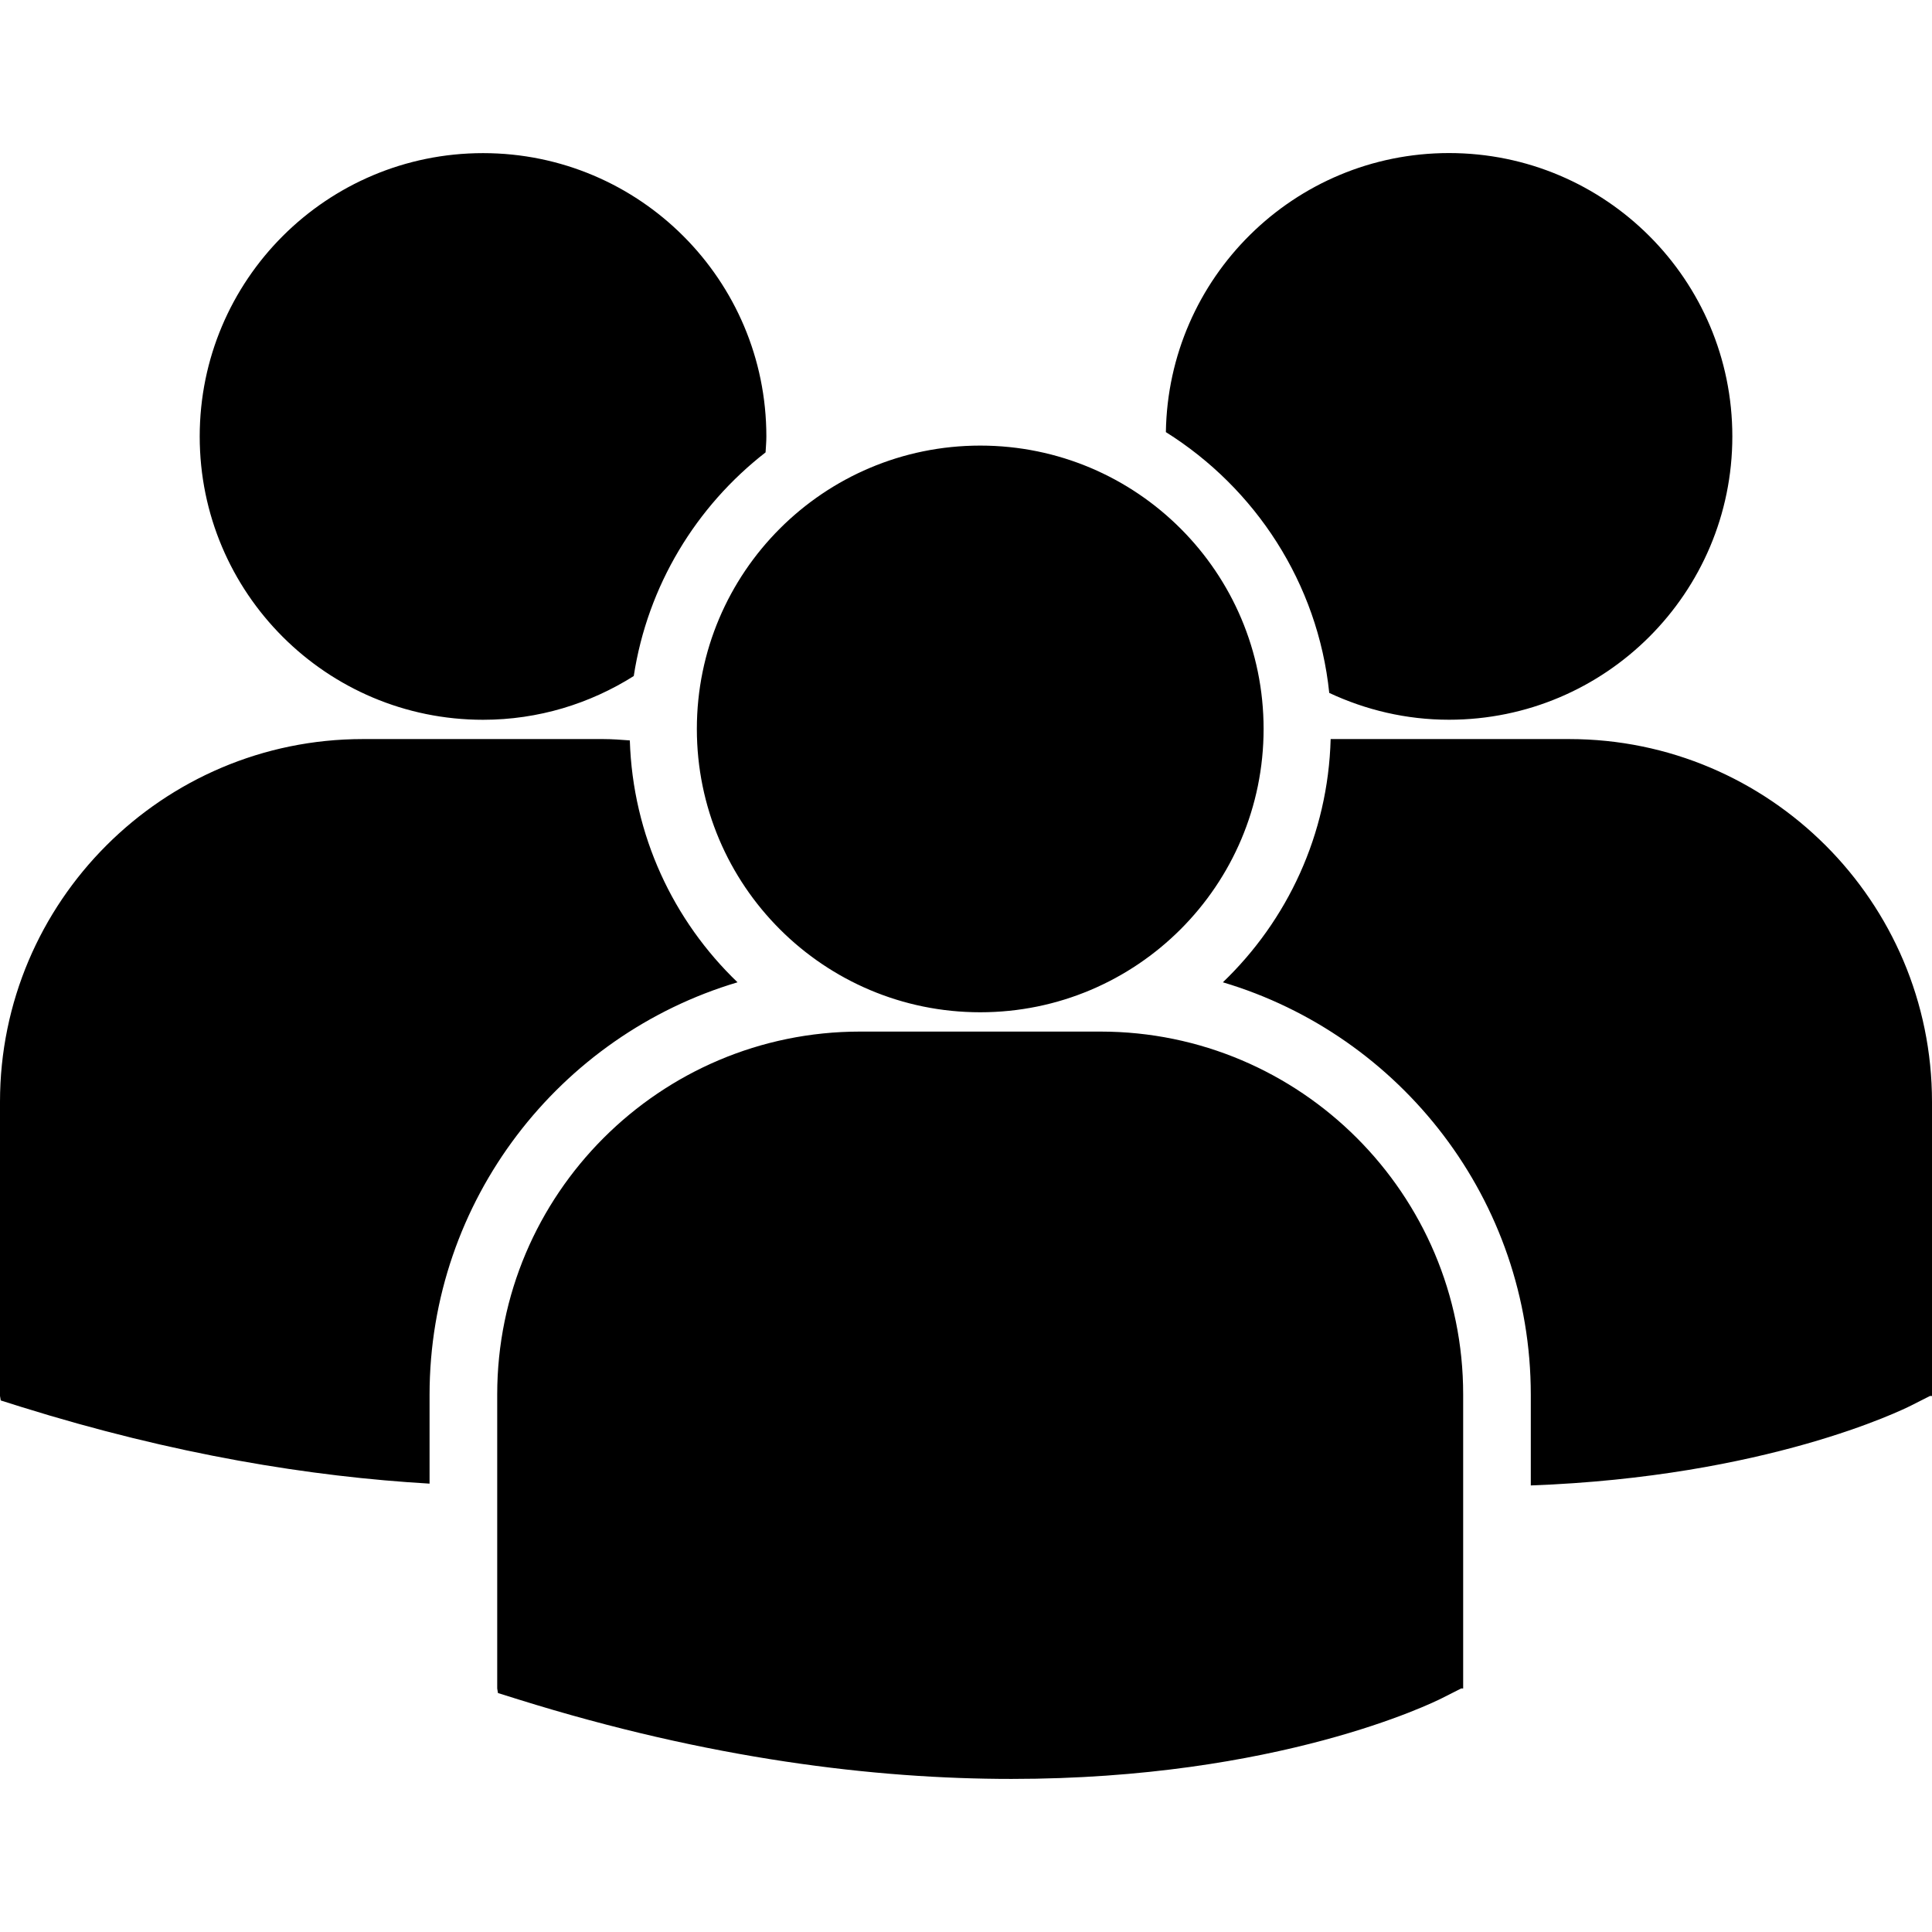
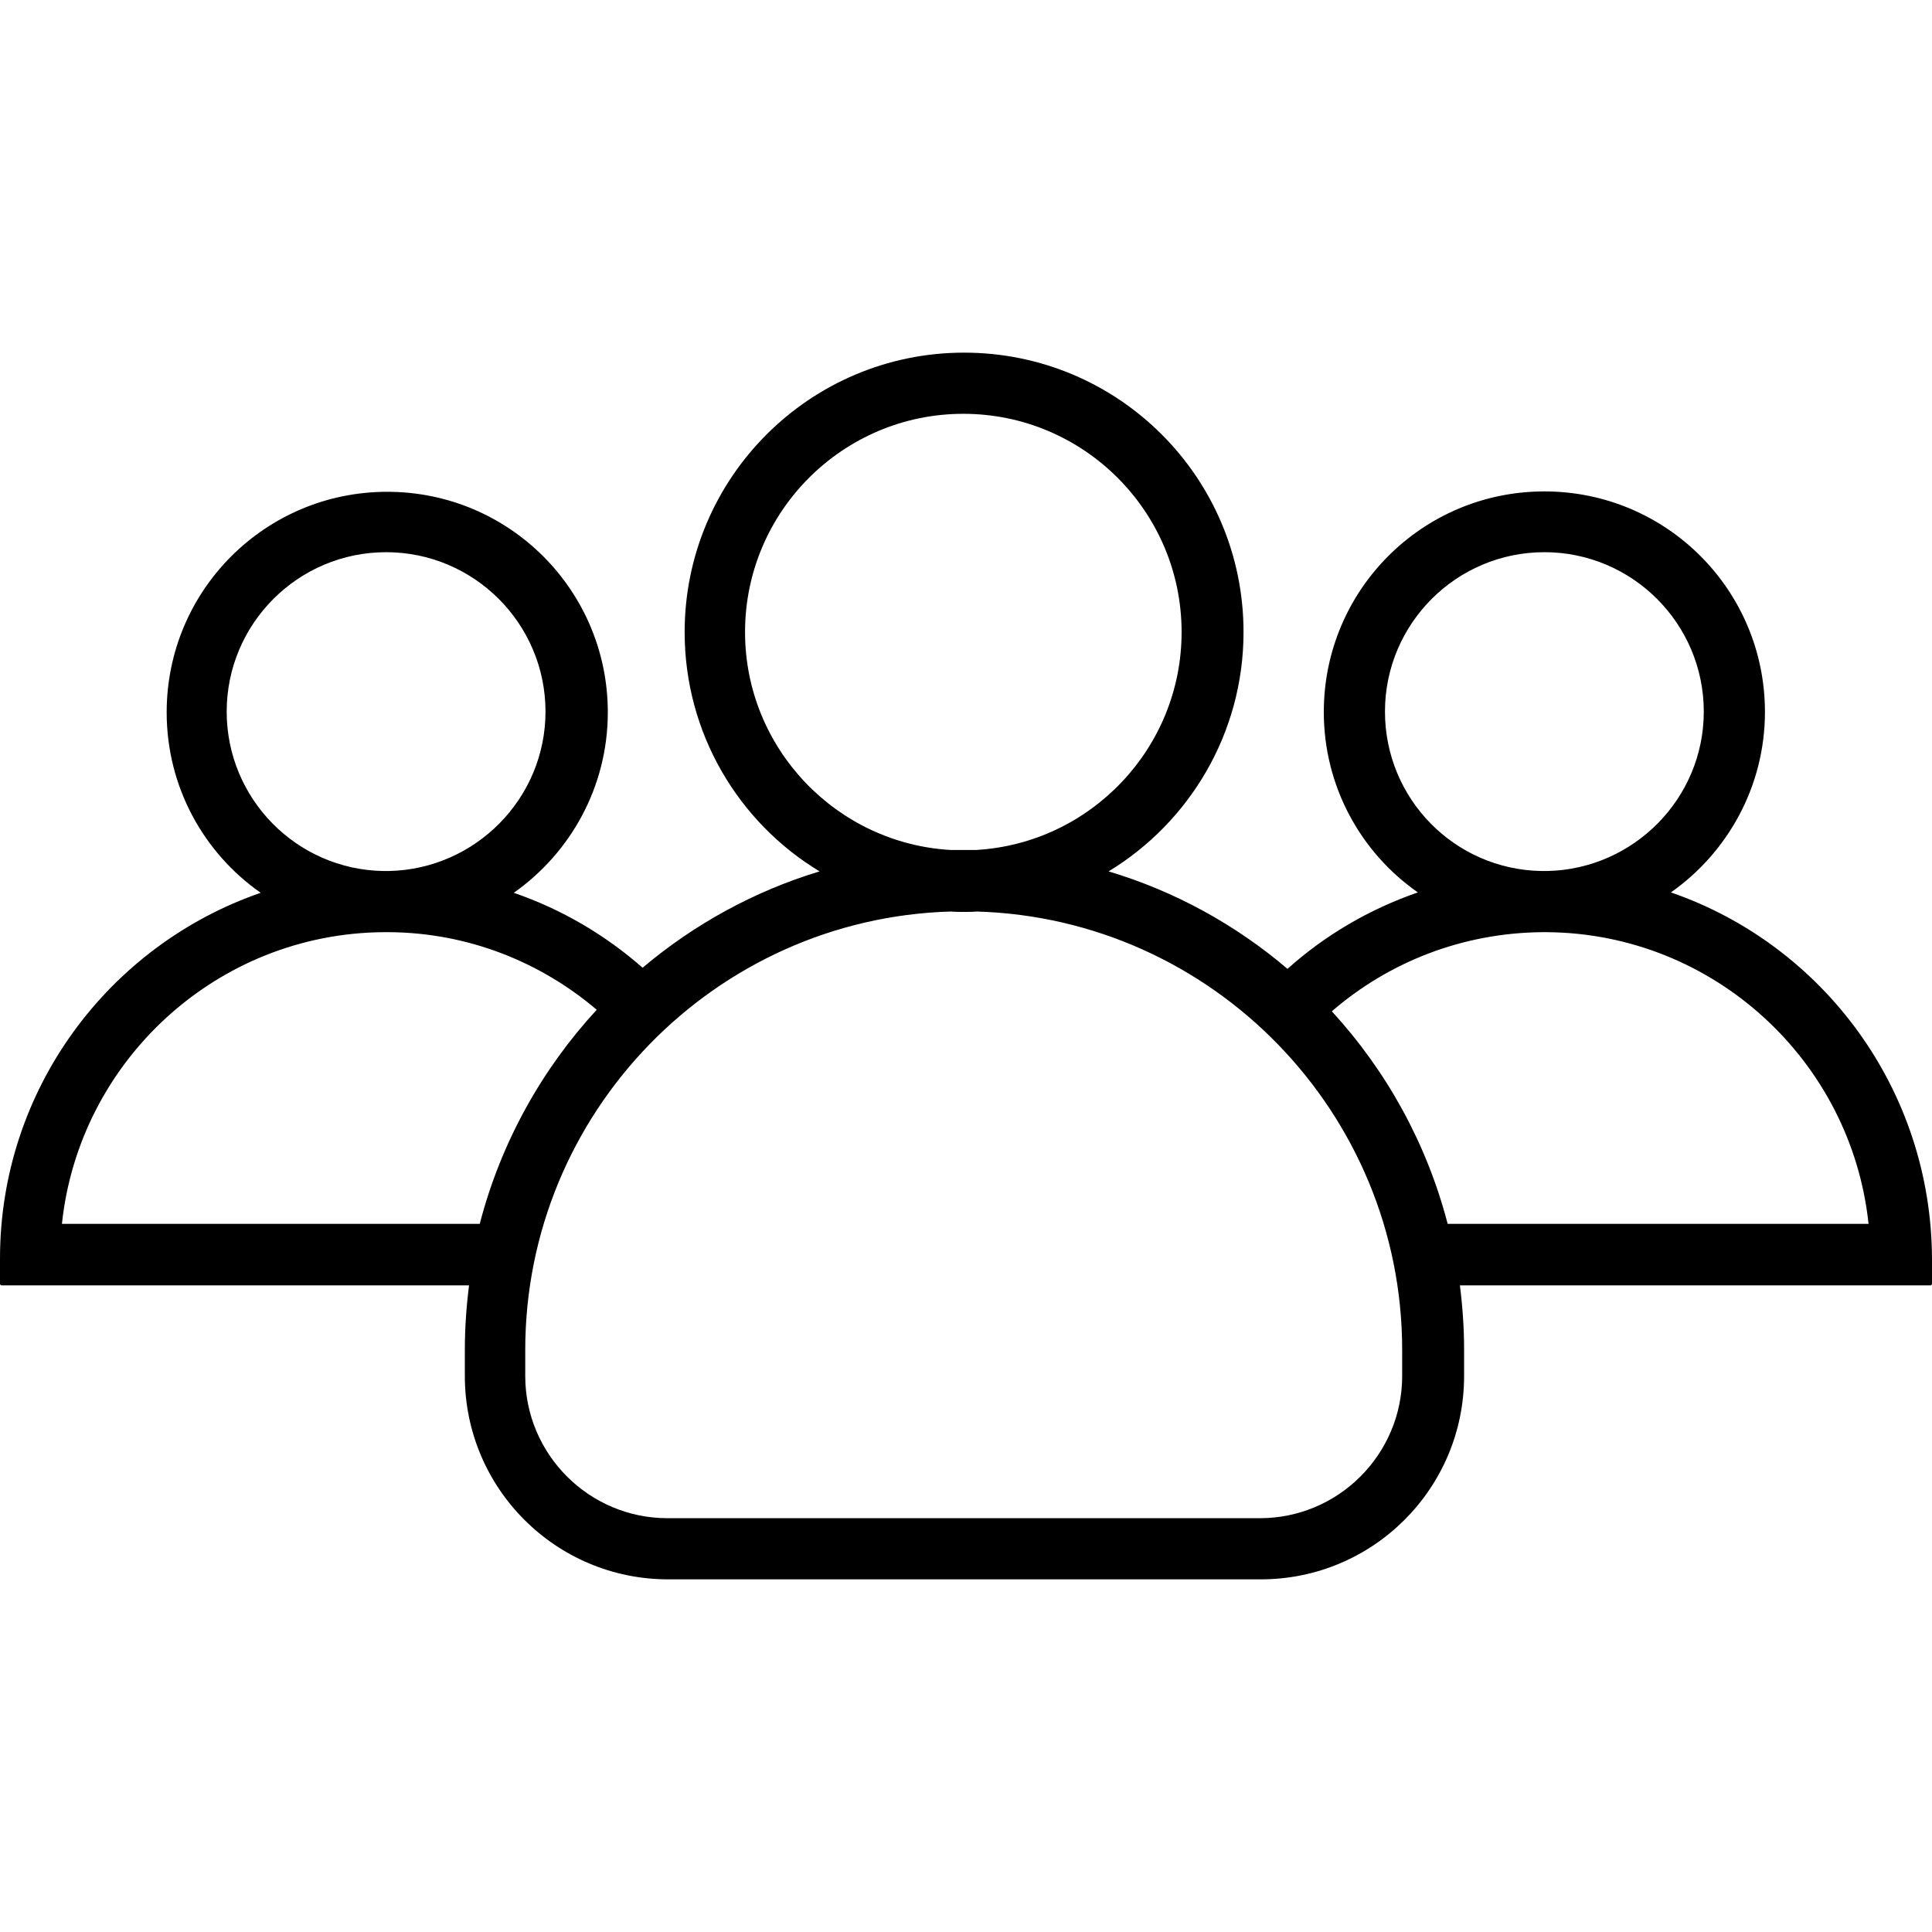
- <svg xmlns="http://www.w3.org/2000/svg" version="1.1" id="Capa_1" x="0px" y="0px" width="80.13px" height="80.13px" viewBox="0 0 80.13 80.13" style="enable-background:new 0 0 80.13 80.13;" xml:space="preserve">
+ <svg xmlns="http://www.w3.org/2000/svg" version="1.1" id="Capa_1" x="0px" y="0px" viewBox="0 0 505.4 505.4" style="enable-background:new 0 0 505.4 505.4;" xml:space="preserve">
  <g>
-     <path d="M48.355,17.922c3.705,2.323,6.303,6.254,6.776,10.817c1.511,0.706,3.188,1.112,4.966,1.112   c6.491,0,11.752-5.261,11.752-11.751c0-6.491-5.261-11.752-11.752-11.752C53.668,6.35,48.453,11.517,48.355,17.922z M40.656,41.984   c6.491,0,11.752-5.262,11.752-11.752s-5.262-11.751-11.752-11.751c-6.49,0-11.754,5.262-11.754,11.752S34.166,41.984,40.656,41.984   z M45.641,42.785h-9.972c-8.297,0-15.047,6.751-15.047,15.048v12.195l0.031,0.191l0.84,0.263   c7.918,2.474,14.797,3.299,20.459,3.299c11.059,0,17.469-3.153,17.864-3.354l0.785-0.397h0.084V57.833   C60.688,49.536,53.938,42.785,45.641,42.785z M65.084,30.653h-9.895c-0.107,3.959-1.797,7.524-4.47,10.088   c7.375,2.193,12.771,9.032,12.771,17.11v3.758c9.77-0.358,15.4-3.127,15.771-3.313l0.785-0.398h0.084V45.699   C80.13,37.403,73.38,30.653,65.084,30.653z M20.035,29.853c2.299,0,4.438-0.671,6.25-1.814c0.576-3.757,2.59-7.04,5.467-9.276   c0.012-0.22,0.033-0.438,0.033-0.66c0-6.491-5.262-11.752-11.75-11.752c-6.492,0-11.752,5.261-11.752,11.752   C8.283,24.591,13.543,29.853,20.035,29.853z M30.589,40.741c-2.66-2.551-4.344-6.097-4.467-10.032   c-0.367-0.027-0.73-0.056-1.104-0.056h-9.971C6.75,30.653,0,37.403,0,45.699v12.197l0.031,0.188l0.84,0.265   c6.352,1.983,12.021,2.897,16.945,3.185v-3.683C17.818,49.773,23.212,42.936,30.589,40.741z" />
+     <g>
+       <path d="M437.1,233.45c14.8-10.4,24.6-27.7,24.6-47.2c0-31.9-25.8-57.7-57.7-57.7c-31.9,0-57.7,25.8-57.7,57.7    c0,19.5,9.7,36.8,24.6,47.2c-12.7,4.4-24.3,11.2-34.1,20c-13.5-11.5-29.4-20.3-46.8-25.5c21.1-12.8,35.3-36.1,35.3-62.6    c0-40.4-32.7-73.1-73.1-73.1c-40.4,0-73.1,32.8-73.1,73.1c0,26.5,14.1,49.8,35.3,62.6c-17.2,5.2-32.9,13.9-46.3,25.2    c-9.8-8.6-21.2-15.3-33.7-19.6c14.8-10.4,24.6-27.7,24.6-47.2c0-31.9-25.8-57.7-57.7-57.7s-57.7,25.8-57.7,57.7    c0,19.5,9.7,36.8,24.6,47.2C28.5,247.25,0,284.95,0,329.25v6.6c0,0.2,0.2,0.4,0.4,0.4h122.3c-0.7,5.5-1.1,11.2-1.1,16.9v6.8    c0,29.4,23.8,53.2,53.2,53.2h155c29.4,0,53.2-23.8,53.2-53.2v-6.8c0-5.7-0.4-11.4-1.1-16.9H505c0.2,0,0.4-0.2,0.4-0.4v-6.6    C505.2,284.85,476.8,247.15,437.1,233.45z M362.3,186.15c0-23,18.7-41.7,41.7-41.7s41.7,18.7,41.7,41.7    c0,22.7-18.3,41.2-40.9,41.7c-0.3,0-0.5,0-0.8,0s-0.5,0-0.8,0C380.5,227.45,362.3,208.95,362.3,186.15z M194.9,165.35    c0-31.5,25.6-57.1,57.1-57.1s57.1,25.6,57.1,57.1c0,30.4-23.9,55.3-53.8,57c-1.1,0-2.2,0-3.3,0c-1.1,0-2.2,0-3.3,0    C218.8,220.65,194.9,195.75,194.9,165.35z M59.3,186.15c0-23,18.7-41.7,41.7-41.7s41.7,18.7,41.7,41.7c0,22.7-18.3,41.2-40.9,41.7    c-0.3,0-0.5,0-0.8,0s-0.5,0-0.8,0C77.6,227.45,59.3,208.95,59.3,186.15z M125.5,320.15H16.2c4.5-42.6,40.5-76,84.2-76.3    c0.2,0,0.4,0,0.6,0s0.4,0,0.6,0c20.8,0.1,39.8,7.8,54.5,20.3C141.7,279.75,131,298.95,125.5,320.15z M366.8,359.95    c0,20.5-16.7,37.2-37.2,37.2h-155c-20.5,0-37.2-16.7-37.2-37.2v-6.8c0-62.1,49.6-112.9,111.3-114.7c1.1,0.1,2.3,0.1,3.4,0.1    s2.3,0,3.4-0.1c61.7,1.8,111.3,52.6,111.3,114.7V359.95z M378.7,320.15c-5.5-21.1-16-40-30.3-55.6c14.8-12.8,34-20.5,55-20.7    c0.2,0,0.4,0,0.6,0s0.4,0,0.6,0c43.7,0.3,79.7,33.7,84.2,76.3H378.7z" />
+     </g>
  </g>
  <g>
</g>
  <g>
</g>
  <g>
</g>
  <g>
</g>
  <g>
</g>
  <g>
</g>
  <g>
</g>
  <g>
</g>
  <g>
</g>
  <g>
</g>
  <g>
</g>
  <g>
</g>
  <g>
</g>
  <g>
</g>
  <g>
</g>
</svg>
